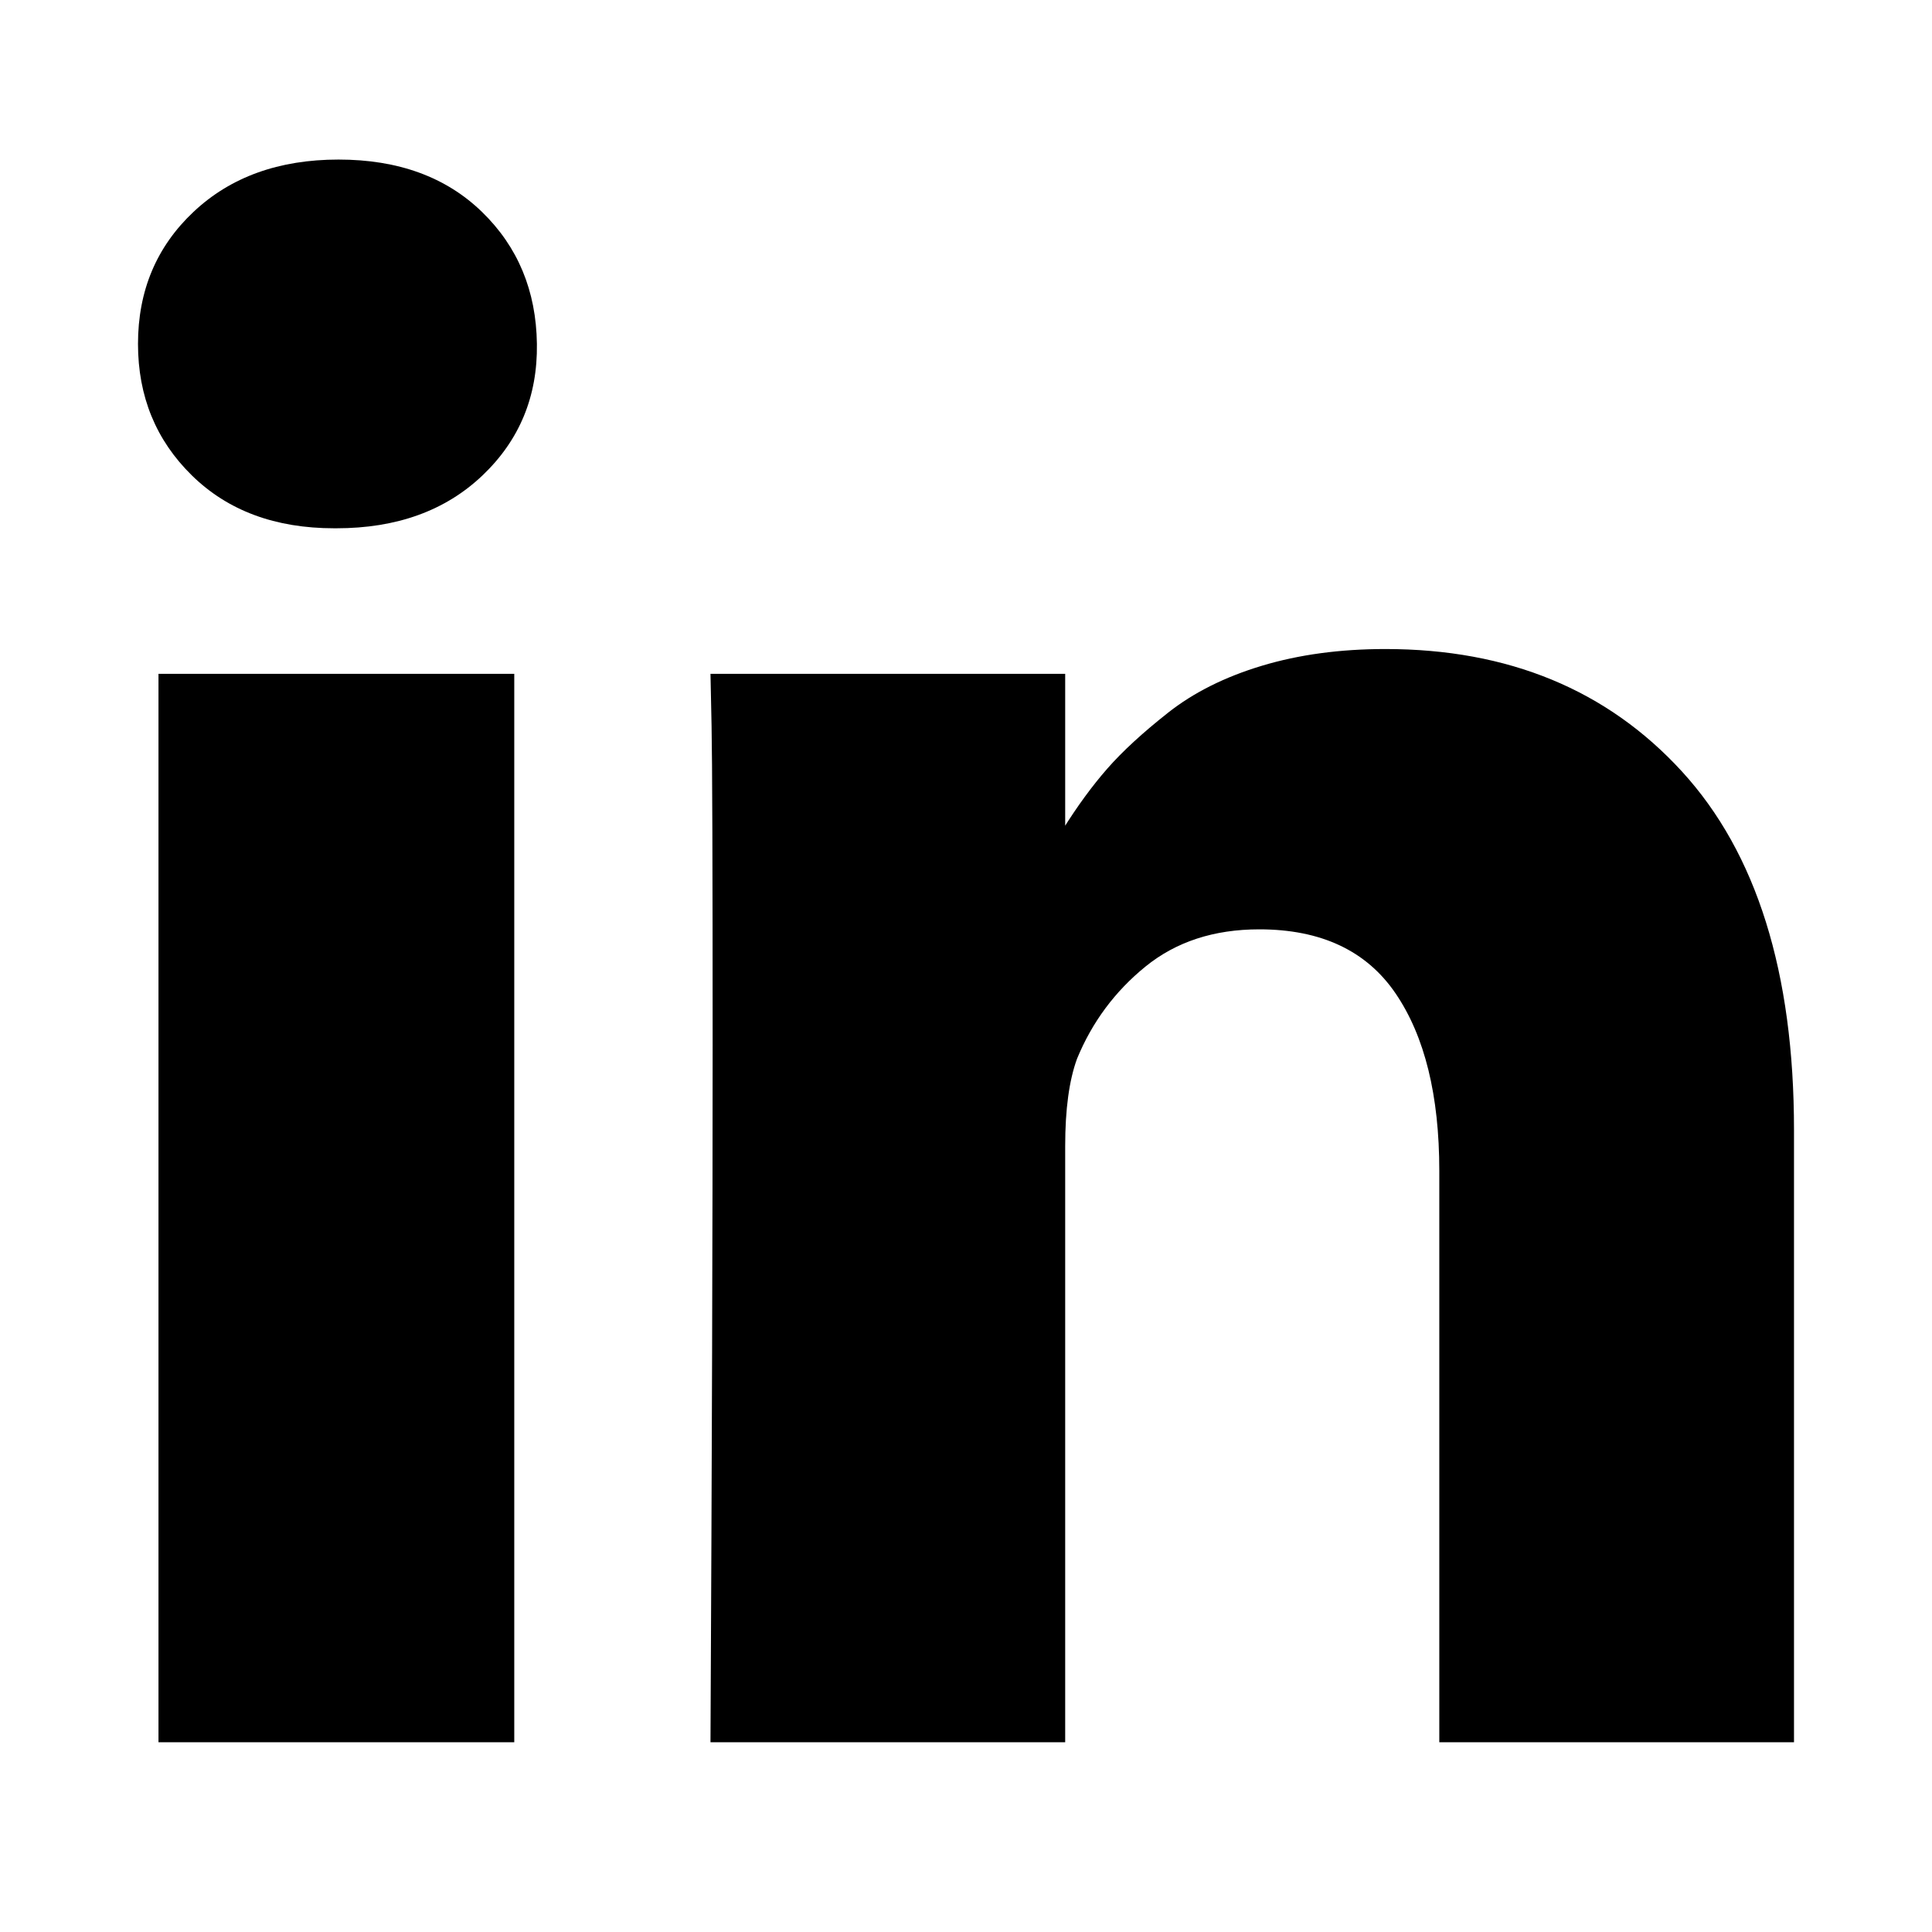
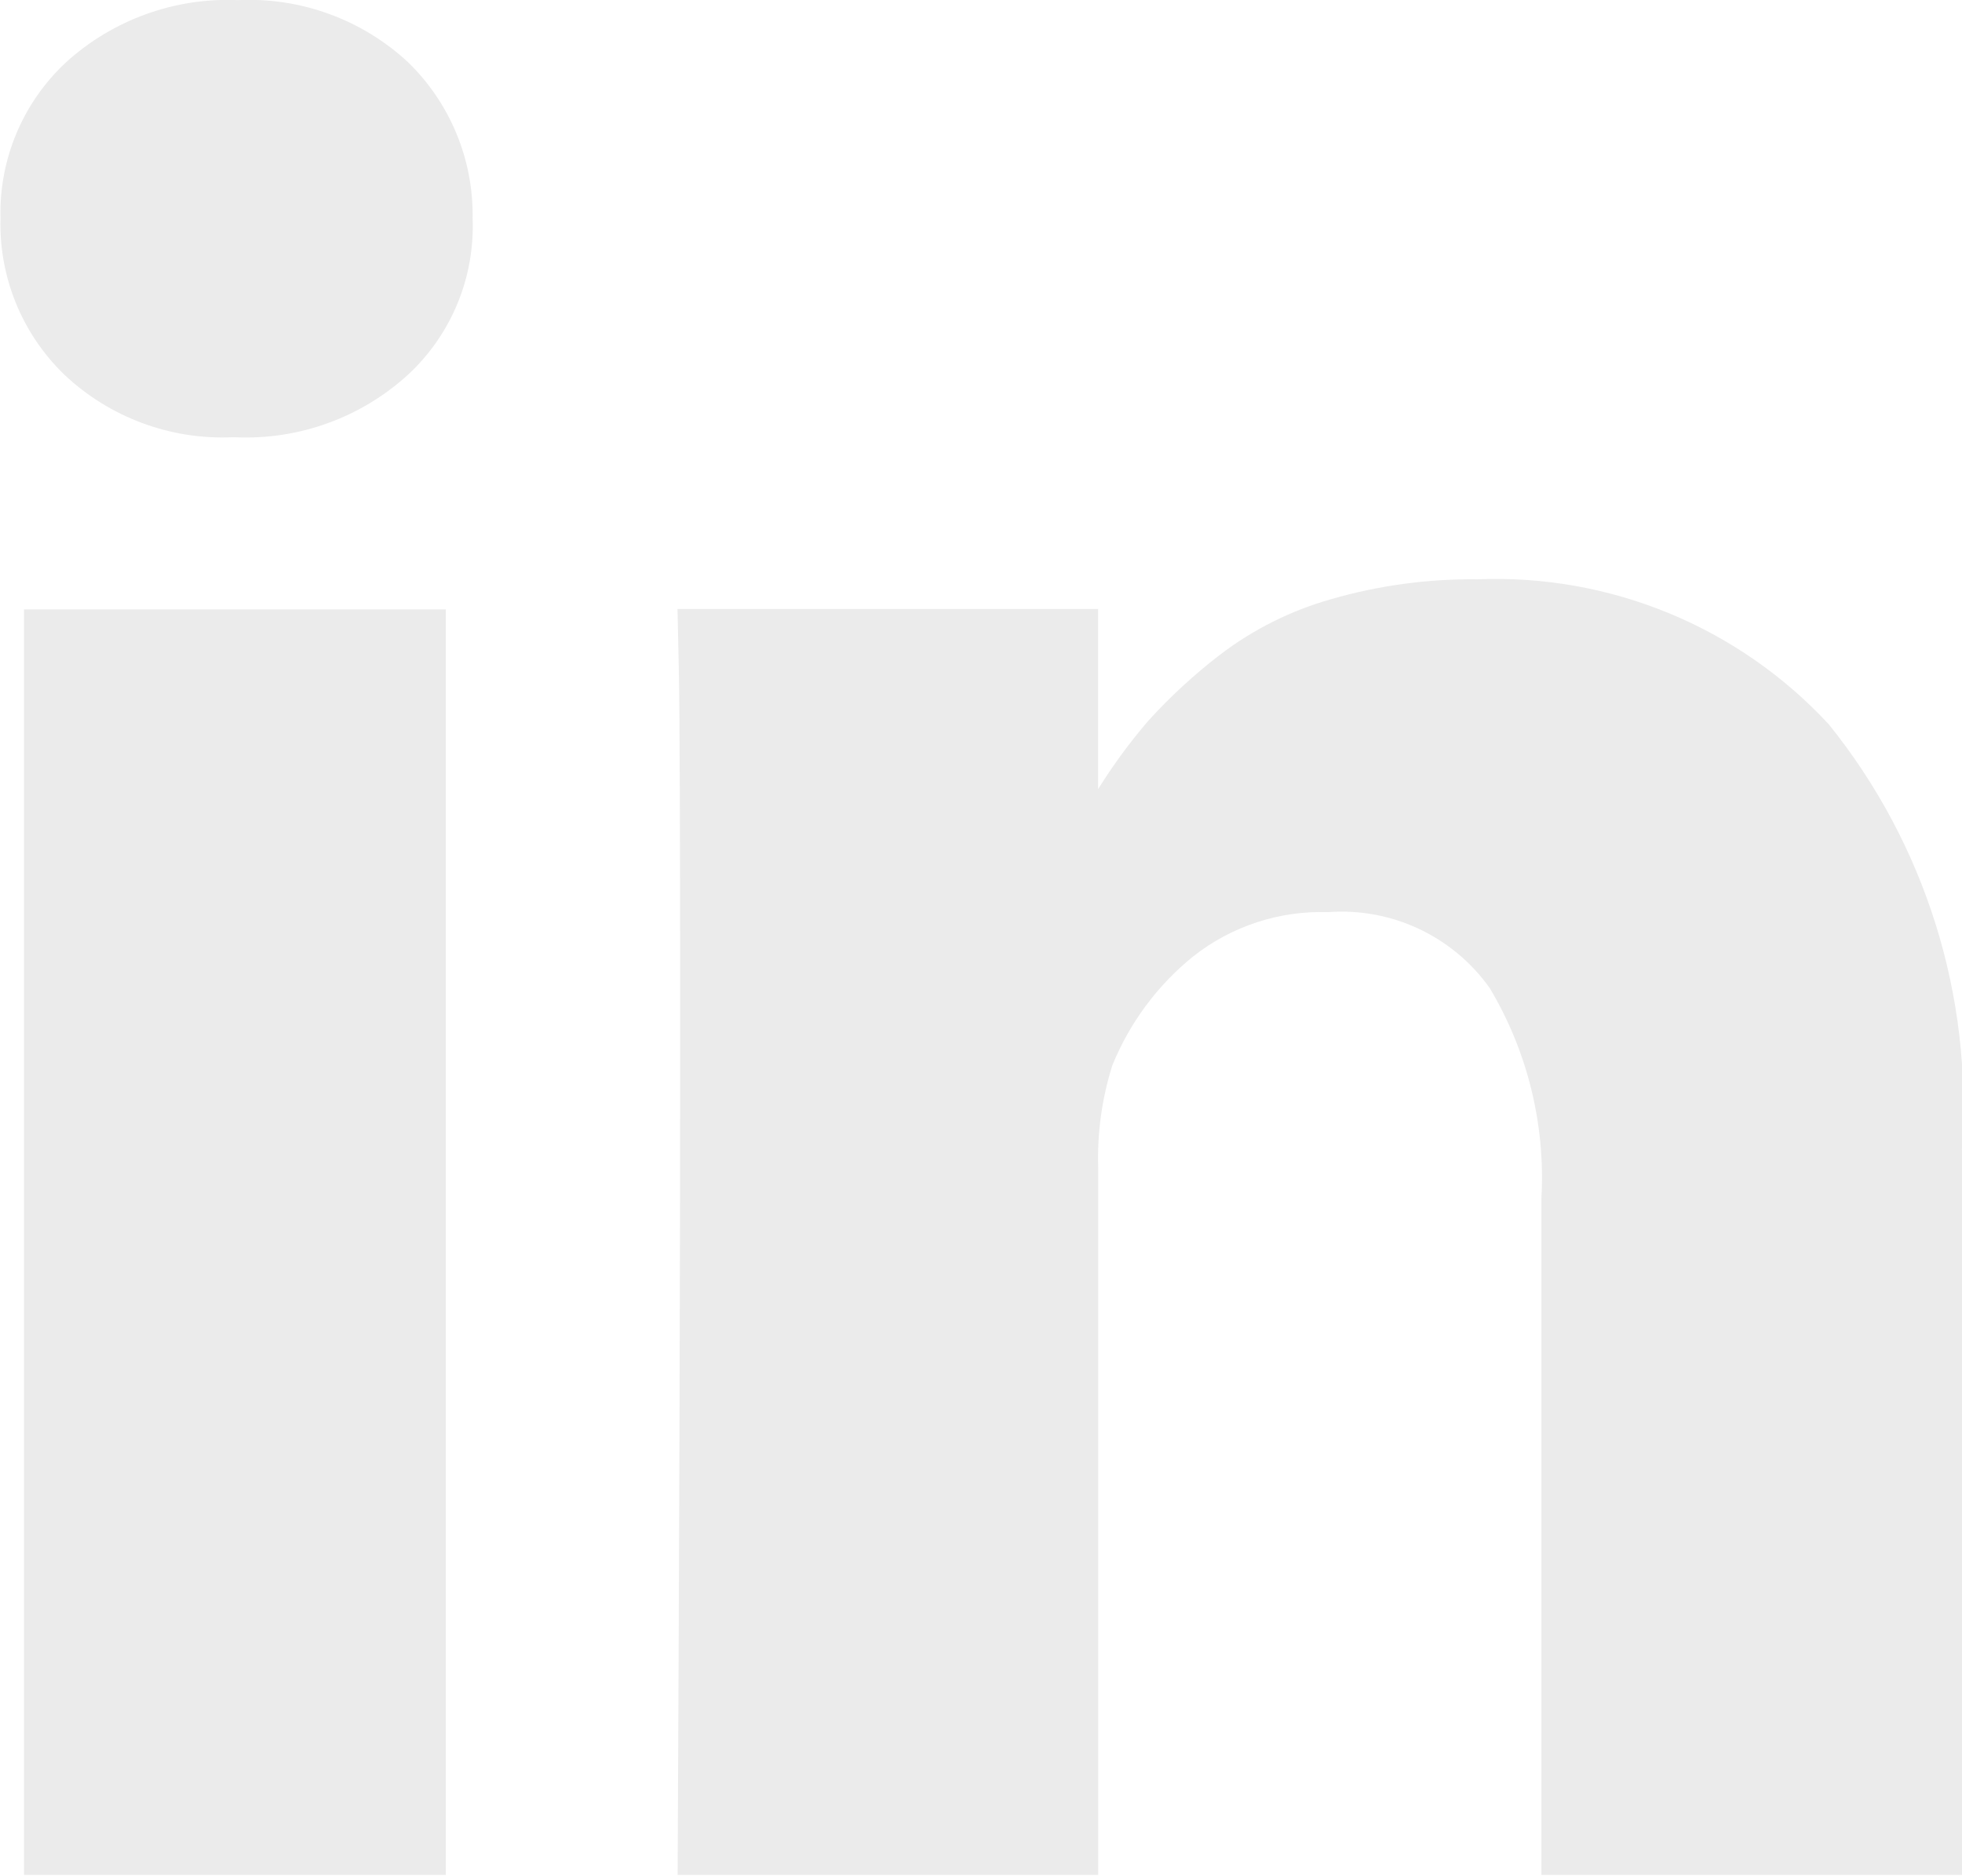
- <svg xmlns="http://www.w3.org/2000/svg" width="1792" height="1792" viewBox="0 0 1792 1792">
-   <path d="M477 625v991h-330v-991h330zm21-306q1 73-50.5 122t-135.5 49h-2q-82 0-132-49t-50-122q0-74 51.5-122.5t134.5-48.5 133 48.5 51 122.5zm1166 729v568h-329v-530q0-105-40.5-164.5t-126.5-59.5q-63 0-105.5 34.5t-63.5 85.5q-11 30-11 81v553h-329q2-399 2-647t-1-296l-1-48h329v144h-2q20-32 41-56t56.5-52 87-43.5 114.5-15.5q171 0 275 113.5t104 332.5z" />
+ <svg xmlns="http://www.w3.org/2000/svg" viewBox="4794.701 140 16.327 15.604">
+   <defs>
+     <style>
+       .cls-1 {
+         fill: #ebebeb;
+       }
+     </style>
+   </defs>
+   <path id="linkedin" class="cls-1" d="M131.71,153.07V163.6H128.2V153.07Zm.223-3.253a1.683,1.683,0,0,1-.537,1.3,2,2,0,0,1-1.44.521h-.021a1.918,1.918,0,0,1-1.4-.521,1.742,1.742,0,0,1-.531-1.3,1.712,1.712,0,0,1,.547-1.3,2,2,0,0,1,1.43-.516,1.944,1.944,0,0,1,1.414.516A1.773,1.773,0,0,1,131.933,149.818Zm12.394,7.749V163.6h-3.5V157.97a3.075,3.075,0,0,0-.43-1.749,1.512,1.512,0,0,0-1.345-.632,1.722,1.722,0,0,0-1.121.367,2.261,2.261,0,0,0-.675.909,2.57,2.57,0,0,0-.117.861V163.6h-3.5q.021-4.241.021-6.877t-.011-3.146l-.011-.51h3.5V154.6h-.021a4.629,4.629,0,0,1,.436-.6,4.535,4.535,0,0,1,.6-.553,2.761,2.761,0,0,1,.925-.462,4.213,4.213,0,0,1,1.217-.165,3.775,3.775,0,0,1,2.923,1.206A5.061,5.061,0,0,1,144.326,157.566Z" transform="translate(4666.701 -8)" />
</svg>
